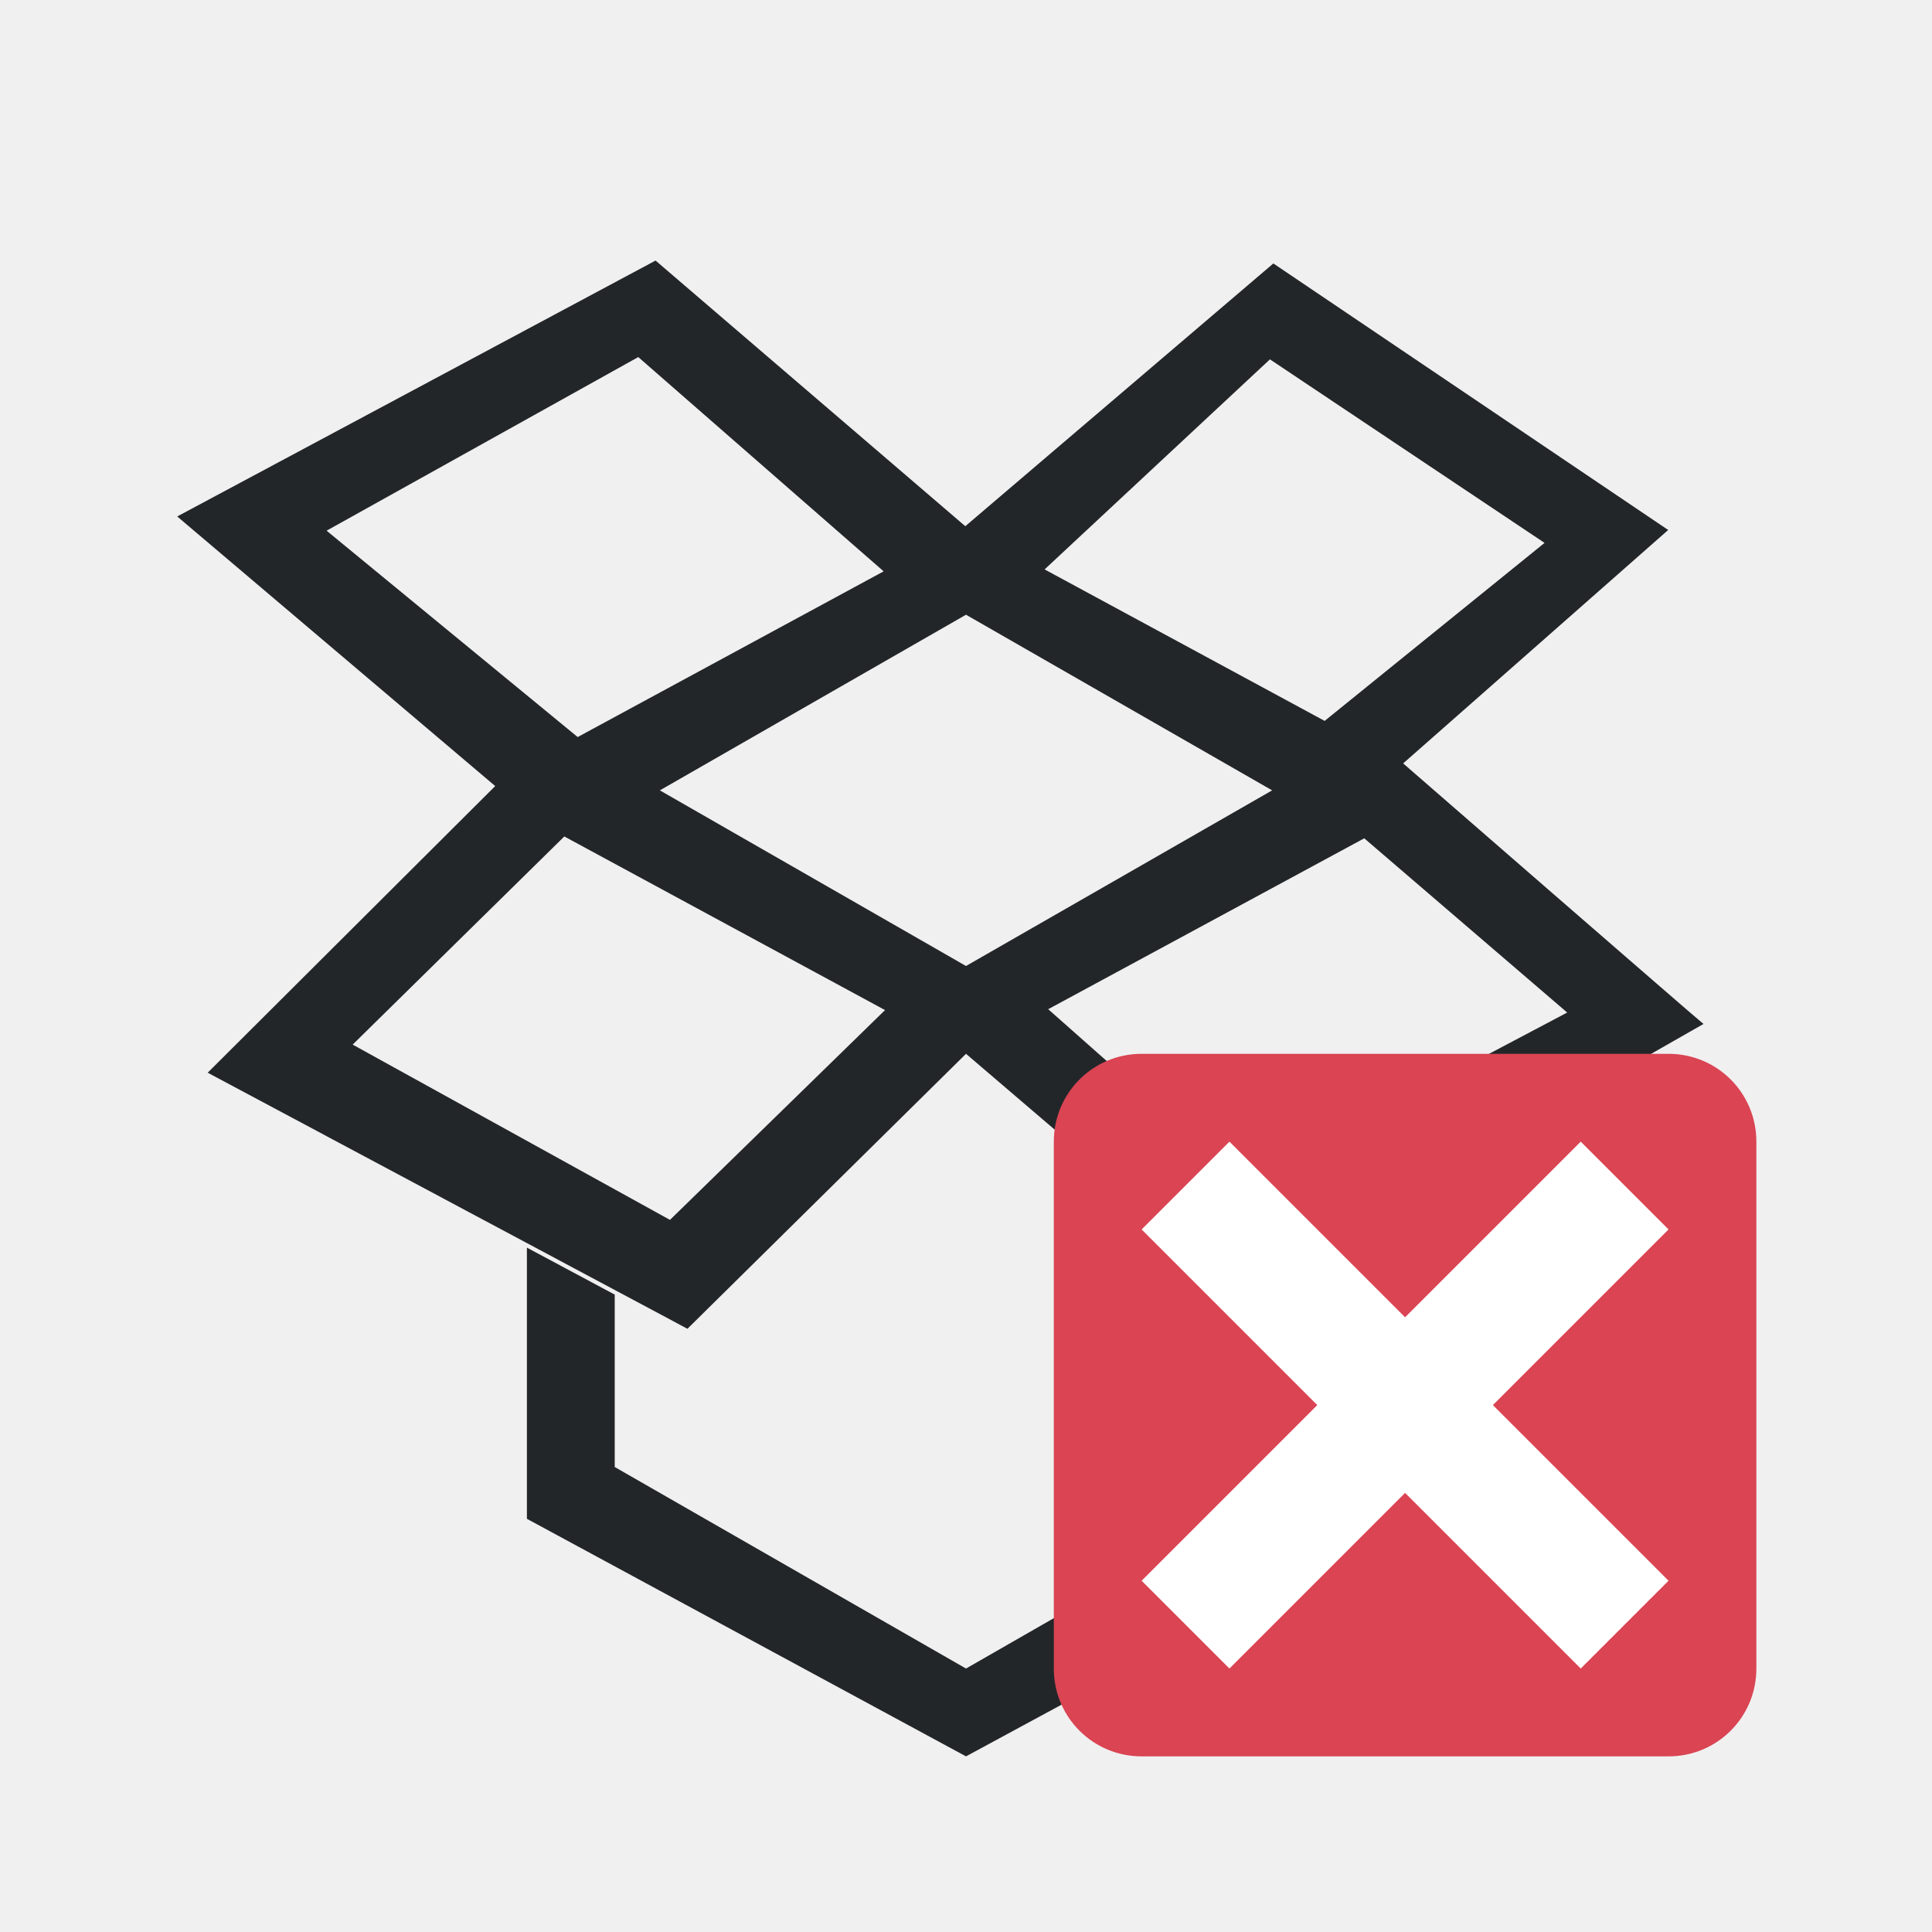
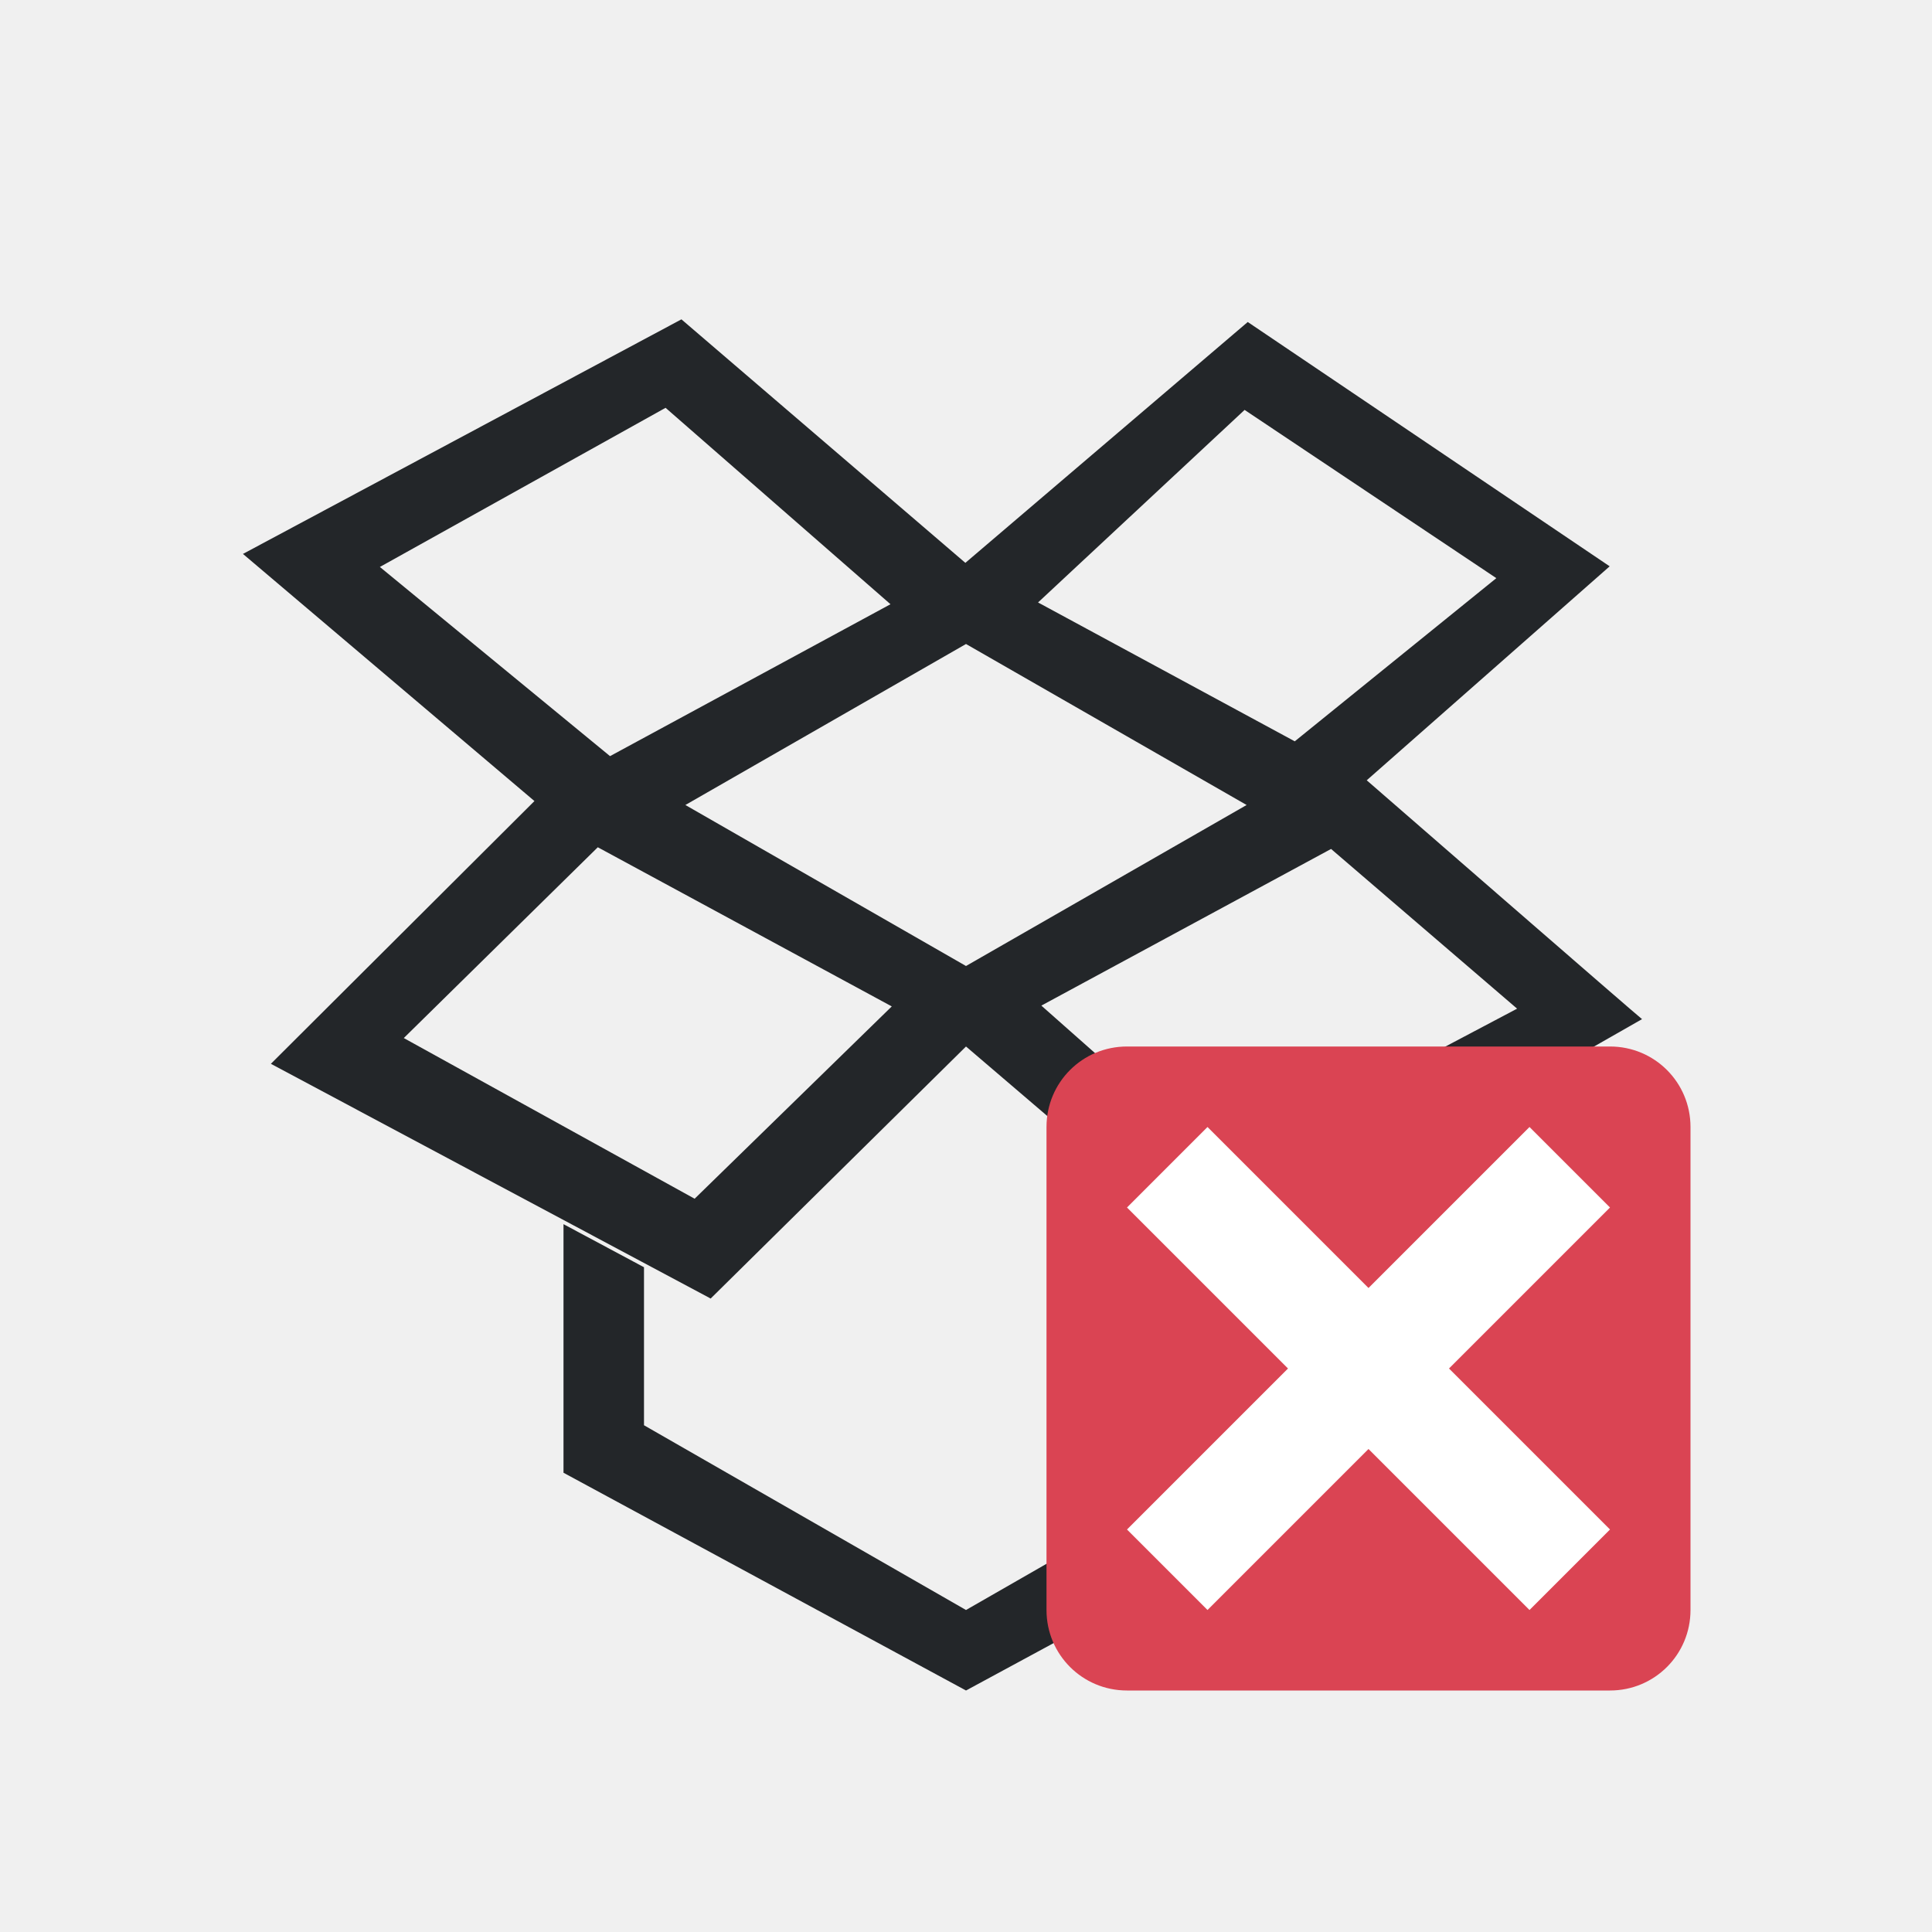
- <svg xmlns="http://www.w3.org/2000/svg" viewBox="0 0 22 22">
+ <svg xmlns="http://www.w3.org/2000/svg" viewBox="0 0 24 24">
  <defs id="defs3051">
    <style type="text/css" id="current-color-scheme">
      .ColorScheme-Text {
        color:#232629;
      }
      </style>
  </defs>
-   <path style="fill:currentColor;fill-opacity:1;stroke:none" d="M 7.465,2.967 2.018,5.881 5.639,8.951 2.365,12.215 7.828,15.131 11,12 l 3.123,2.67 5.275,-3.01 c -0.005,0.004 -3.42,-2.967 -3.42,-2.967 L 18.996,6.035 14.5,3 10.992,5.992 Z M 7.268,4.066 10.062,6.506 6.578,8.393 3.719,6.043 Z M 14.461,4.092 17.588,6.182 15.084,8.209 11.895,6.484 Z M 11,7 14.486,9 11,11 7.514,9 Z M 6.426,9.525 10.078,11.502 7.629,13.891 4.016,11.895 Z m 9.109,0.021 2.311,1.984 -3.674,1.941 -2.236,-1.979 z M 16,13.637 15,14.223 15,16.705 11,19 7,16.705 7,14.742 6,14.207 6,17.295 11,20 16,17.295 Z" class="ColorScheme-Text" />
-   <path style="color:#da4453;fill:currentColor;fill-opacity:1;stroke:none" d="M 13 12 C 12.446 12 12 12.446 12 13 L 12 19 C 12 19.554 12.446 20 13 20 L 19 20 C 19.554 20 20 19.554 20 19 L 20 13 C 20 12.446 19.554 12 19 12 L 13 12 z " id="path8" />
-   <path style="fill:#ffffff" d="M 14 13 L 13 14 L 15 16 L 13 18 L 14 19 L 16 17 L 18 19 L 19 18 L 17 16 L 19 14 L 18 13 L 16 15 L 14 13 z " id="path10" />
+   <g transform="translate(1,1)">
+     <path style="fill:currentColor;fill-opacity:1;stroke:none" d="M 7.465,2.967 2.018,5.881 5.639,8.951 2.365,12.215 7.828,15.131 11,12 l 3.123,2.67 5.275,-3.01 c -0.005,0.004 -3.42,-2.967 -3.42,-2.967 L 18.996,6.035 14.5,3 10.992,5.992 Z M 7.268,4.066 10.062,6.506 6.578,8.393 3.719,6.043 Z M 14.461,4.092 17.588,6.182 15.084,8.209 11.895,6.484 Z M 11,7 14.486,9 11,11 7.514,9 Z M 6.426,9.525 10.078,11.502 7.629,13.891 4.016,11.895 Z m 9.109,0.021 2.311,1.984 -3.674,1.941 -2.236,-1.979 z M 16,13.637 15,14.223 15,16.705 11,19 7,16.705 7,14.742 6,14.207 6,17.295 11,20 16,17.295 Z" class="ColorScheme-Text" />
+     <path style="color:#da4453;fill:currentColor;fill-opacity:1;stroke:none" d="M 13 12 C 12.446 12 12 12.446 12 13 L 12 19 C 12 19.554 12.446 20 13 20 L 19 20 C 19.554 20 20 19.554 20 19 L 20 13 C 20 12.446 19.554 12 19 12 L 13 12 z " id="path8" />
+     <path style="fill:#ffffff" d="M 14 13 L 13 14 L 15 16 L 13 18 L 14 19 L 16 17 L 18 19 L 19 18 L 17 16 L 19 14 L 18 13 L 16 15 L 14 13 z " id="path10" />
+   </g>
</svg>
